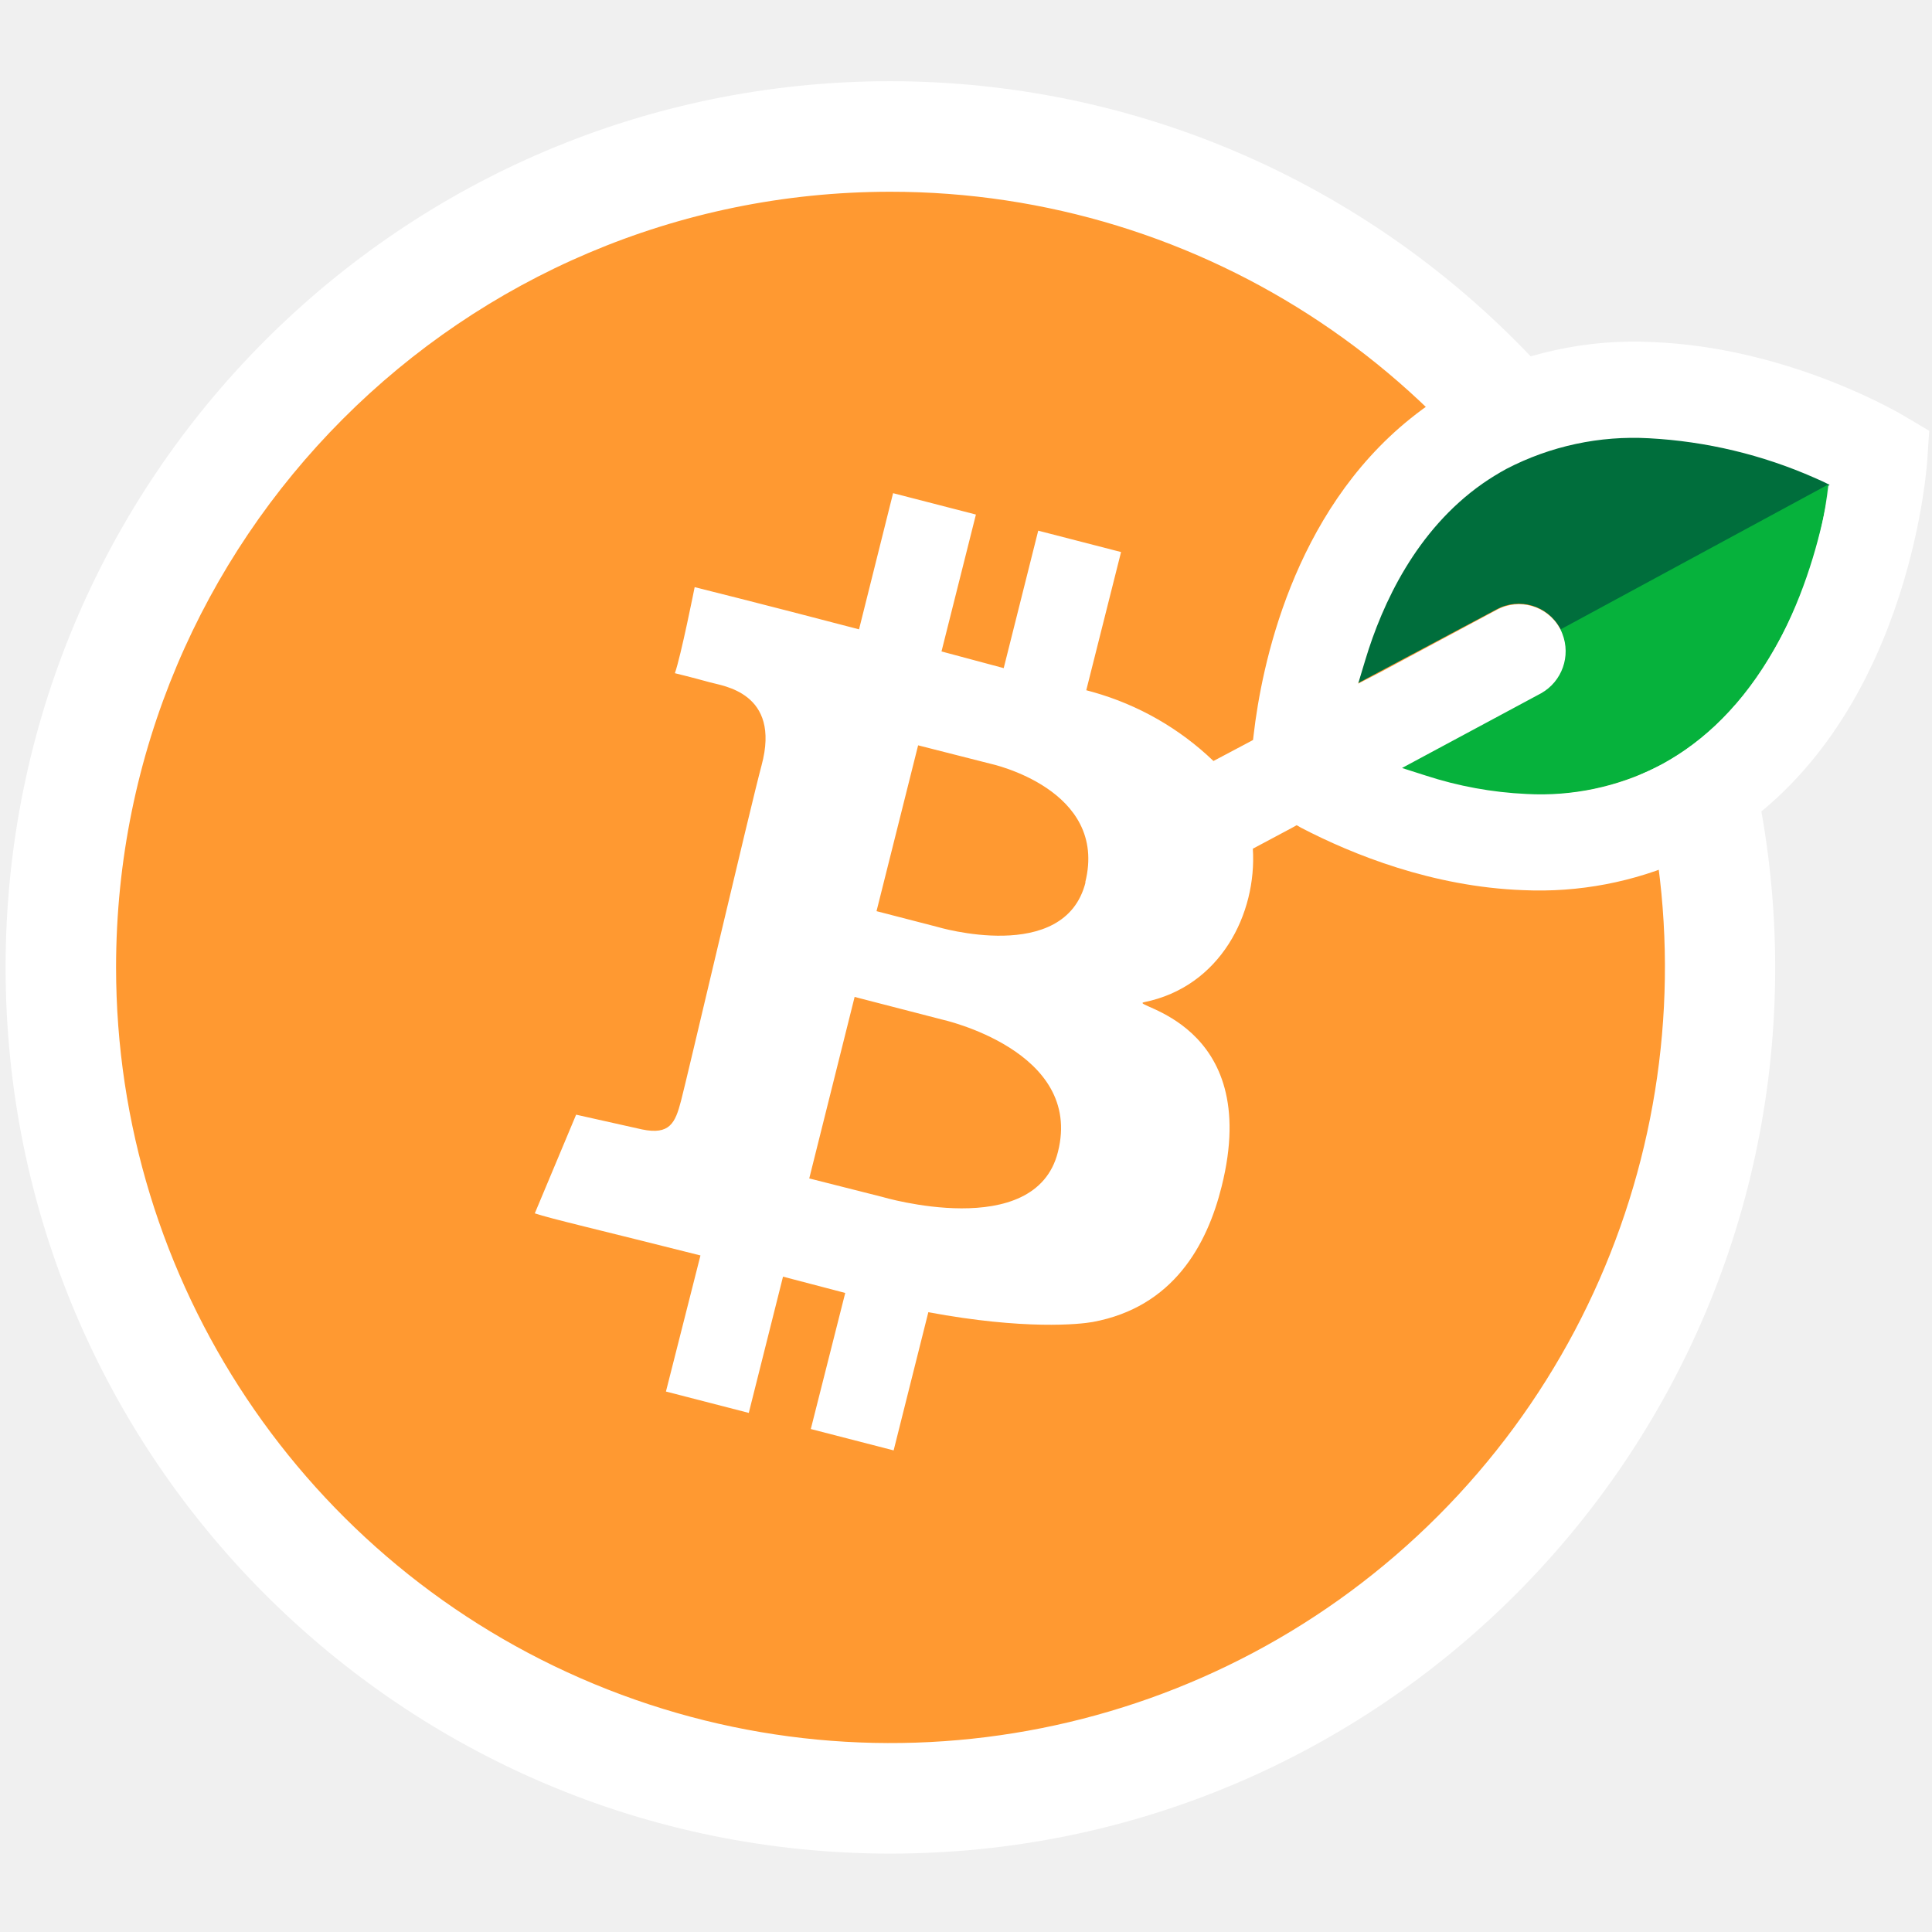
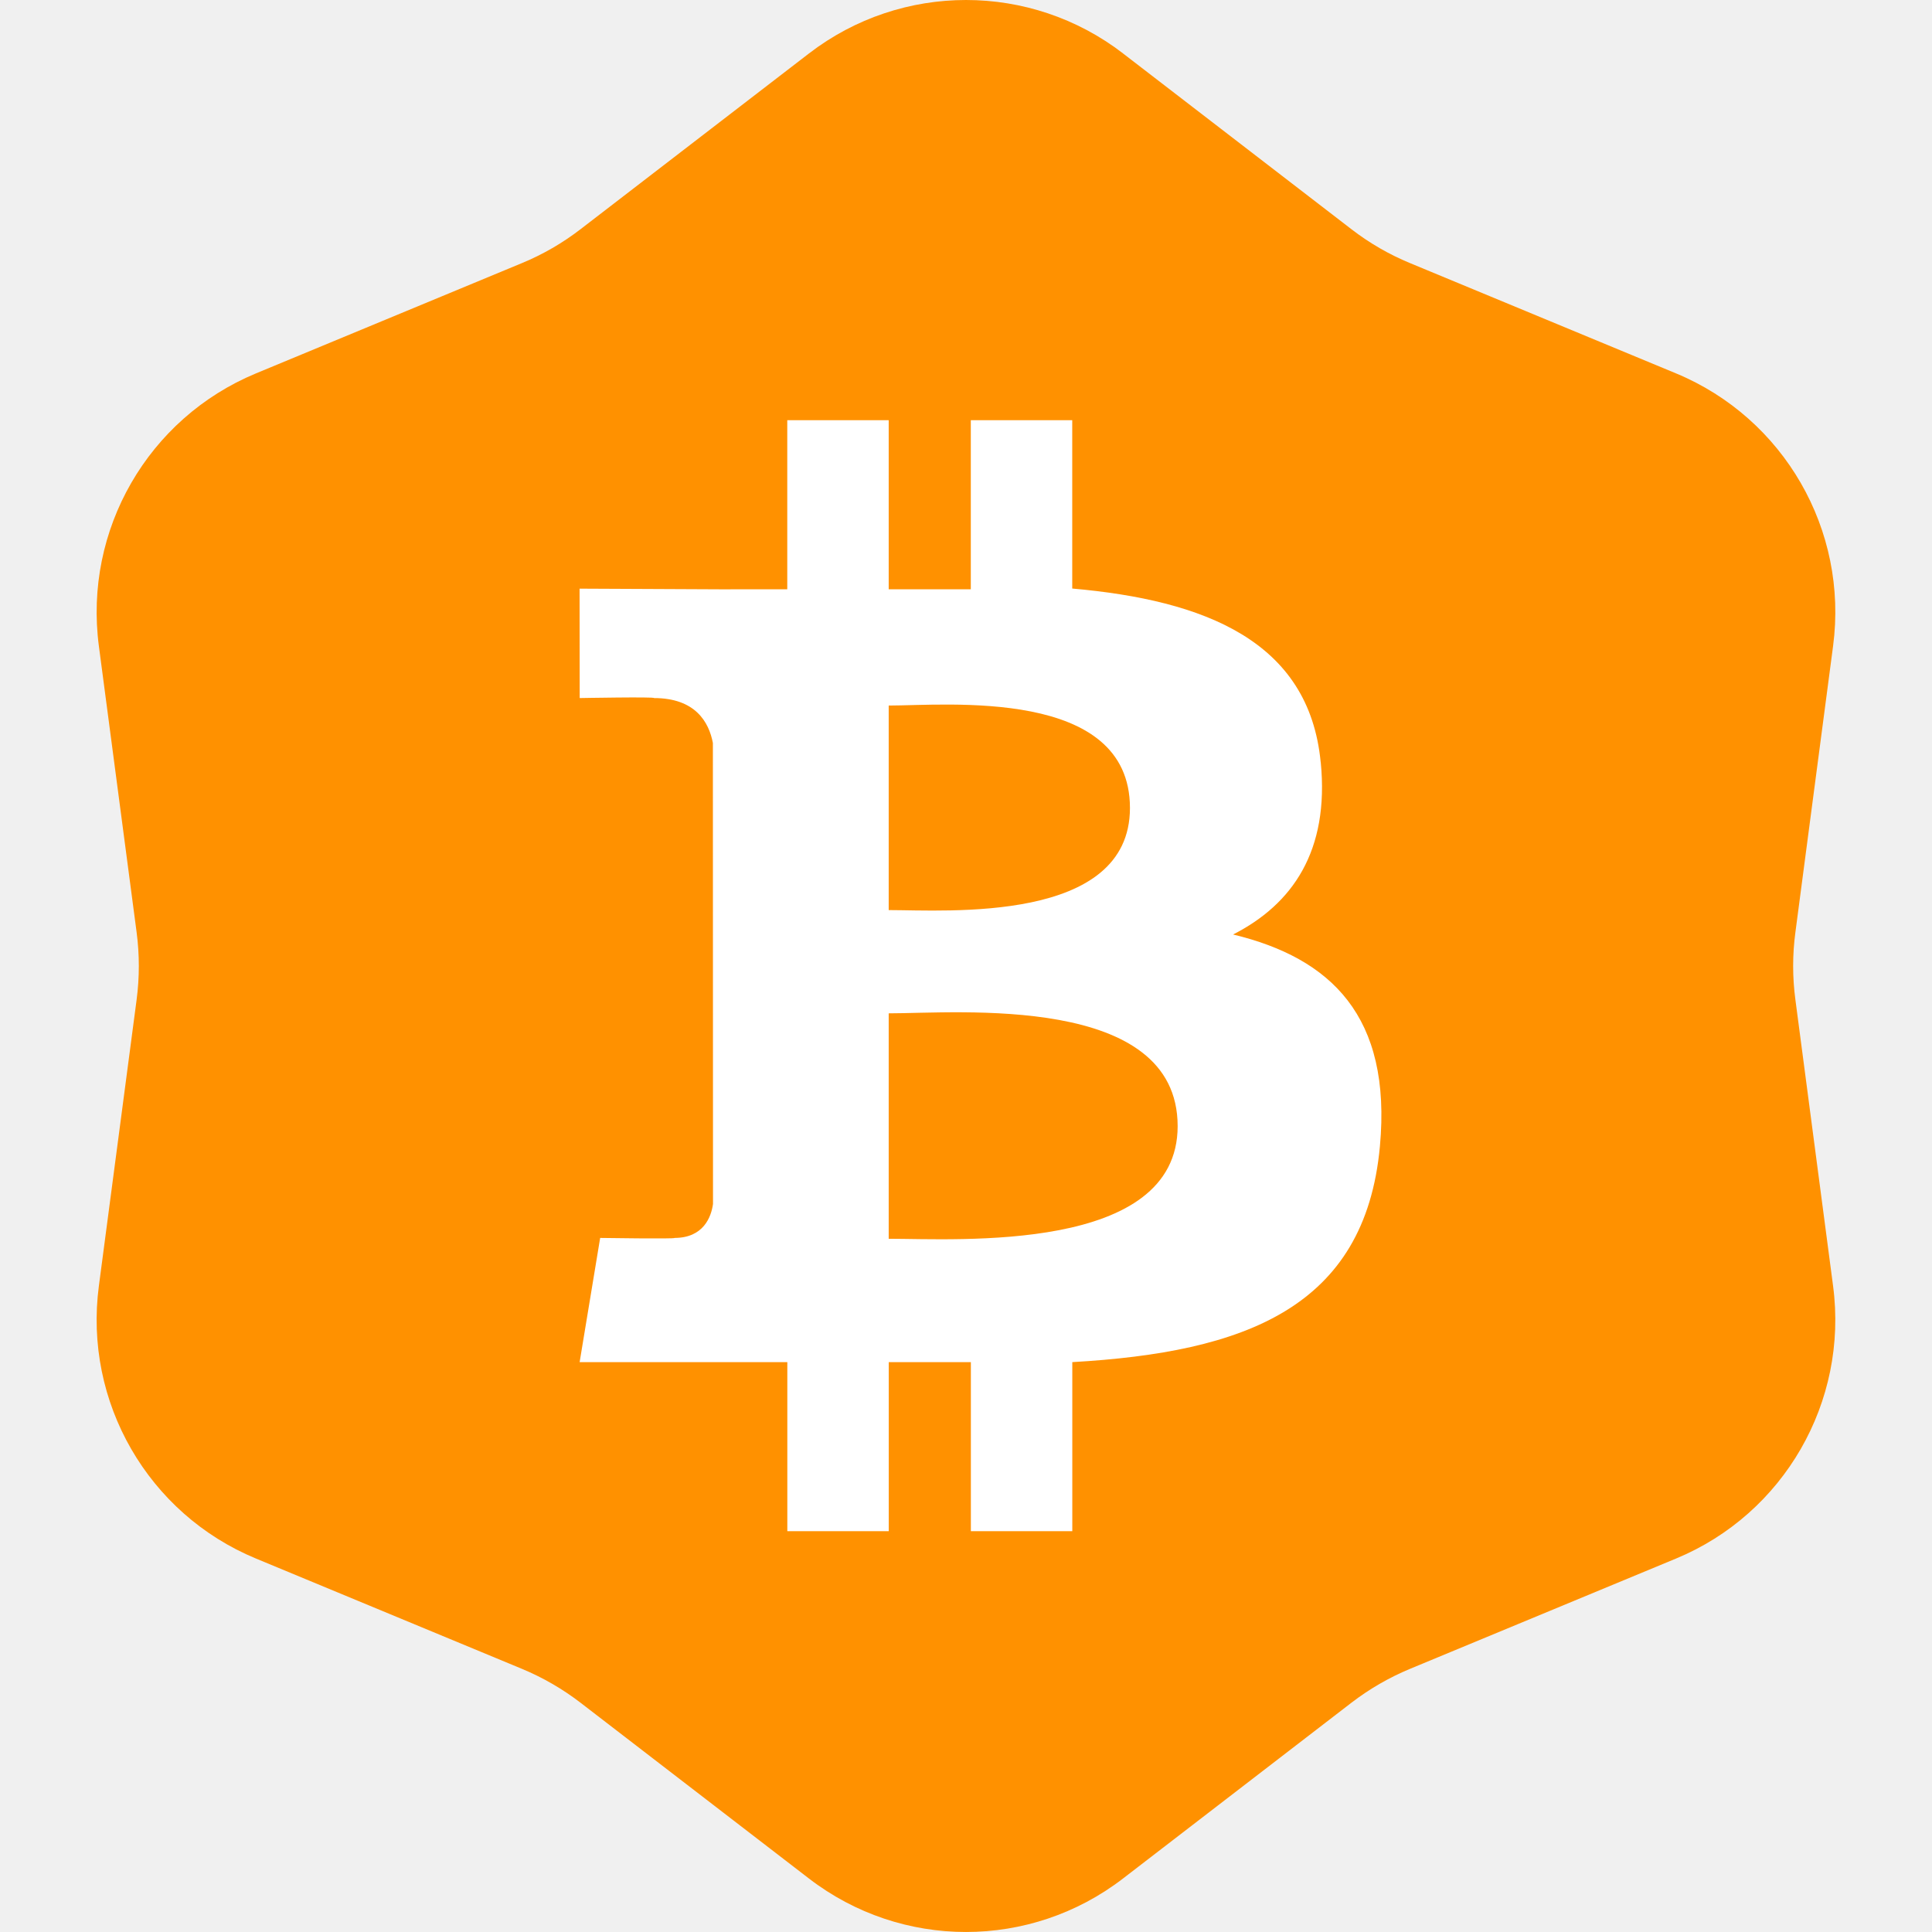
- <svg xmlns="http://www.w3.org/2000/svg" width="690px" height="690px" viewBox="0 0 690 690" version="1.1">
-   <g id="config/icon-reserve" stroke="none" stroke-width="1" fill="none" fill-rule="evenodd">
-     <g id="Final-R-BTC-Logotype-01" transform="translate(2, 29)" fill-rule="nonzero">
-       <circle id="Oval" fill="#FF9931" cx="315.5" cy="317.5" r="296.5" />
-       <path d="M315.901,39.484 C427.779,39.431 528.669,106.89 571.52,210.399 C614.37,313.909 590.74,433.08 511.65,512.333 C432.559,591.586 313.588,615.311 210.221,572.442 C106.855,529.573 39.455,428.554 39.455,316.5 C39.455,163.56 163.203,39.557 315.901,39.484 L315.901,39.484 Z M315.901,0 C141.392,0.055 -0.036,141.781 6.97518959e-06,316.566 C0.036,491.351 141.524,633.018 316.033,633 C490.542,632.982 632,491.285 632,316.5 C631.801,141.746 490.379,0.145 315.901,0 L315.901,0 Z" id="Shape" fill="#FFFFFF" />
-       <path d="M646.141,141.34 C627.409,133.059 607.333,128.253 586.889,127.155 C569.22,126.162 551.609,129.944 535.899,138.107 C532.94,139.719 530.072,141.492 527.307,143.418 C503.607,160.077 491.493,186.301 485.436,206.423 L483,215 L490.9,210.778 L532.541,188.61 C540.575,184.284 550.588,187.222 555.024,195.208 L555.024,195.208 L555.255,195.604 C555.512,196.119 555.743,196.647 555.946,197.187 L555.946,197.187 L652,143.88 C651.243,143.418 647.062,141.769 646.141,141.34 Z" id="Path" fill="#006E3C" />
-       <path d="M629.907,205.83 C582.471,284.357 498,245.274 498,245.274 L528.475,228.839 C531.001,227.327 547.633,218.55 547.633,218.55 C555.535,214.155 558.596,204.315 554.588,196.198 L651,144 C648.575,165.91 641.374,187.017 629.907,205.83 L629.907,205.83 Z" id="Path" fill="#06B23C" />
-       <path d="M677.961,119.493 C673.754,117.025 635.231,95.046 588.228,93.17 C564.635,91.968 541.155,97.151 520.255,108.174 C513.762,111.676 507.601,115.762 501.848,120.382 C459.513,154.305 448.535,209.221 445.741,233.339 L445.511,235.281 L443.801,236.202 L431.377,242.783 C419.272,231.166 404.495,222.713 388.351,218.171 L385.952,217.513 L398.376,168.157 L368.794,160.524 L356.468,209.616 L334.249,203.66 L346.542,154.766 L316.959,147.132 L304.798,195.764 C269.003,186.386 246.094,180.694 246.094,180.694 C246.094,180.694 241.163,205.47 239.027,211.426 C239.027,211.426 245.108,212.906 251.649,214.716 C255.954,215.966 277.023,218.237 269.99,244.329 C266.045,259.004 243.037,357.419 241.229,364.131 C239.158,372.127 237.153,376.404 227.293,374.364 L203.758,369.099 L189,404.339 C194.358,406.182 212.896,410.459 248.164,419.376 L235.838,467.975 L265.421,475.608 L277.648,426.944 L299.868,432.768 L287.574,481.366 L317.157,489 L329.548,439.645 C363.831,446.028 383.585,443.988 388.285,443.132 C416.914,437.835 429.076,415.79 434.302,394.731 C449.159,335.505 400.414,330.24 406.594,328.924 C433.875,323.429 446.924,297.304 445.445,274.107 L459.381,266.671 L461.091,265.717 L462.767,266.671 C481.009,276.147 509.605,287.729 542.047,288.914 C561.848,289.813 581.584,286.049 599.667,277.924 C602.165,276.772 604.597,275.555 607.029,274.271 C676.548,236.86 685.554,145.684 686.31,135.451 L687,124.856 L677.961,119.493 Z M375.828,382.425 C367.742,414.737 313.015,398.449 313.015,398.449 L287.016,391.869 L303.22,327.049 L334.281,335.077 C334.281,335.077 385.064,346.133 375.828,382.425 L375.828,382.425 Z M385.689,286.117 C378.26,315.73 332.671,302.009 332.671,302.009 L311.043,296.416 L325.9,237.189 L351.768,243.77 C351.768,243.77 393.939,252.818 385.59,286.117 L385.689,286.117 Z M650.975,146.704 L650.975,147.066 C646.177,173.916 632.043,222.251 591.318,244.165 L590.233,244.691 C575.679,252.055 559.447,255.459 543.165,254.562 C530.927,253.997 518.82,251.784 507.173,247.982 L498.726,245.283 L506.549,241.072 L548.457,218.566 C555.883,214.345 559.089,205.307 555.984,197.343 C555.781,196.805 555.551,196.278 555.293,195.764 L555.063,195.369 L555.063,195.369 C550.634,187.403 540.636,184.472 532.614,188.788 L491.034,211.064 L483.047,215.177 L485.644,206.589 C491.692,186.551 503.788,160.359 527.453,143.743 C530.214,141.822 533.078,140.053 536.032,138.446 C551.719,130.303 569.304,126.53 586.946,127.522 C607.36,128.616 627.407,133.41 646.111,141.67 L648.839,142.888 L651.403,144.138 L650.975,146.704 Z" id="Shape" fill="#FFFFFF" />
+ <svg xmlns="http://www.w3.org/2000/svg" width="32px" height="32px" viewBox="0 0 32 32" version="1.1">
+   <g id="coinbase" stroke="none" fill="none">
+     <rect id="Square-Area" x="0" y="0" width="32" height="32" />
+     <g id="Layer_2" stroke-width="1" fill-rule="evenodd">
+       <rect id="Rectangle" x="0" y="0" width="32" height="32" />
+       <g id="Group" transform="translate(1.6006, 0)">
+         <path d="M17,0.885 L20.784,3.797 C21.081,4.026 21.406,4.214 21.752,4.357 L26.161,6.185 C27.947,6.927 29.015,8.778 28.761,10.7 L28.137,15.44 C28.087,15.812 28.087,16.188 28.137,16.56 L28.761,21.3 C29.014,23.221 27.947,25.073 26.161,25.814 L21.752,27.642 C21.406,27.786 21.081,27.974 20.784,28.202 L17,31.114 C15.466,32.295 13.332,32.295 11.798,31.114 L8.014,28.202 C7.717,27.974 7.392,27.786 7.046,27.642 L2.638,25.814 C0.851,25.073 -0.217,23.221 0.037,21.3 L0.662,16.56 C0.711,16.188 0.711,15.812 0.662,15.44 L0.037,10.7 C-0.216,8.778 0.851,6.927 2.638,6.185 L7.046,4.357 C7.392,4.214 7.718,4.025 8.014,3.797 L11.799,0.885 C13.333,-0.295 15.467,-0.295 17.001,0.885 L17,0.885 Z" id="Path" fill="#FF9100" />
+         <path d="M20.274,12.624 C20.081,10.614 18.347,9.941 16.159,9.748 L16.159,6.96 L14.479,6.96 L14.479,9.76 L13.119,9.76 L13.119,6.96 L11.439,6.96 L11.439,9.76 C11.039,9.76 10.689,9.76 10.338,9.761 L7.999,9.75 L8.001,11.562 C8.001,11.562 9.253,11.539 9.231,11.562 C9.918,11.562 10.142,11.962 10.207,12.306 L10.209,19.942 C10.179,20.158 10.051,20.503 9.572,20.504 C9.594,20.523 8.34,20.504 8.34,20.504 L8,22.561 C8,22.561 11.041,22.561 11.44,22.561 L11.44,25.361 L13.12,25.361 L13.12,22.561 L14.48,22.561 L14.48,25.361 L16.16,25.361 L16.16,22.561 C19.01,22.398 21.008,21.666 21.255,18.987 C21.454,16.83 20.441,15.868 18.823,15.478 C19.806,14.978 20.42,14.096 20.275,12.625 L20.275,12.625 L20.275,12.625 L20.274,12.624 Z M17.905,18.652 C17.906,20.758 14.269,20.518 13.119,20.518 L13.119,16.784 C14.268,16.784 17.904,16.454 17.905,18.652 L17.905,18.652 Z M17.115,13.382 C17.115,15.298 14.077,15.074 13.119,15.074 L13.119,11.686 C14.075,11.686 17.114,11.383 17.115,13.382 L17.115,13.382 Z" id="Shape" fill="#FFFFFF" fill-rule="nonzero" />
+       </g>
    </g>
  </g>
</svg>
